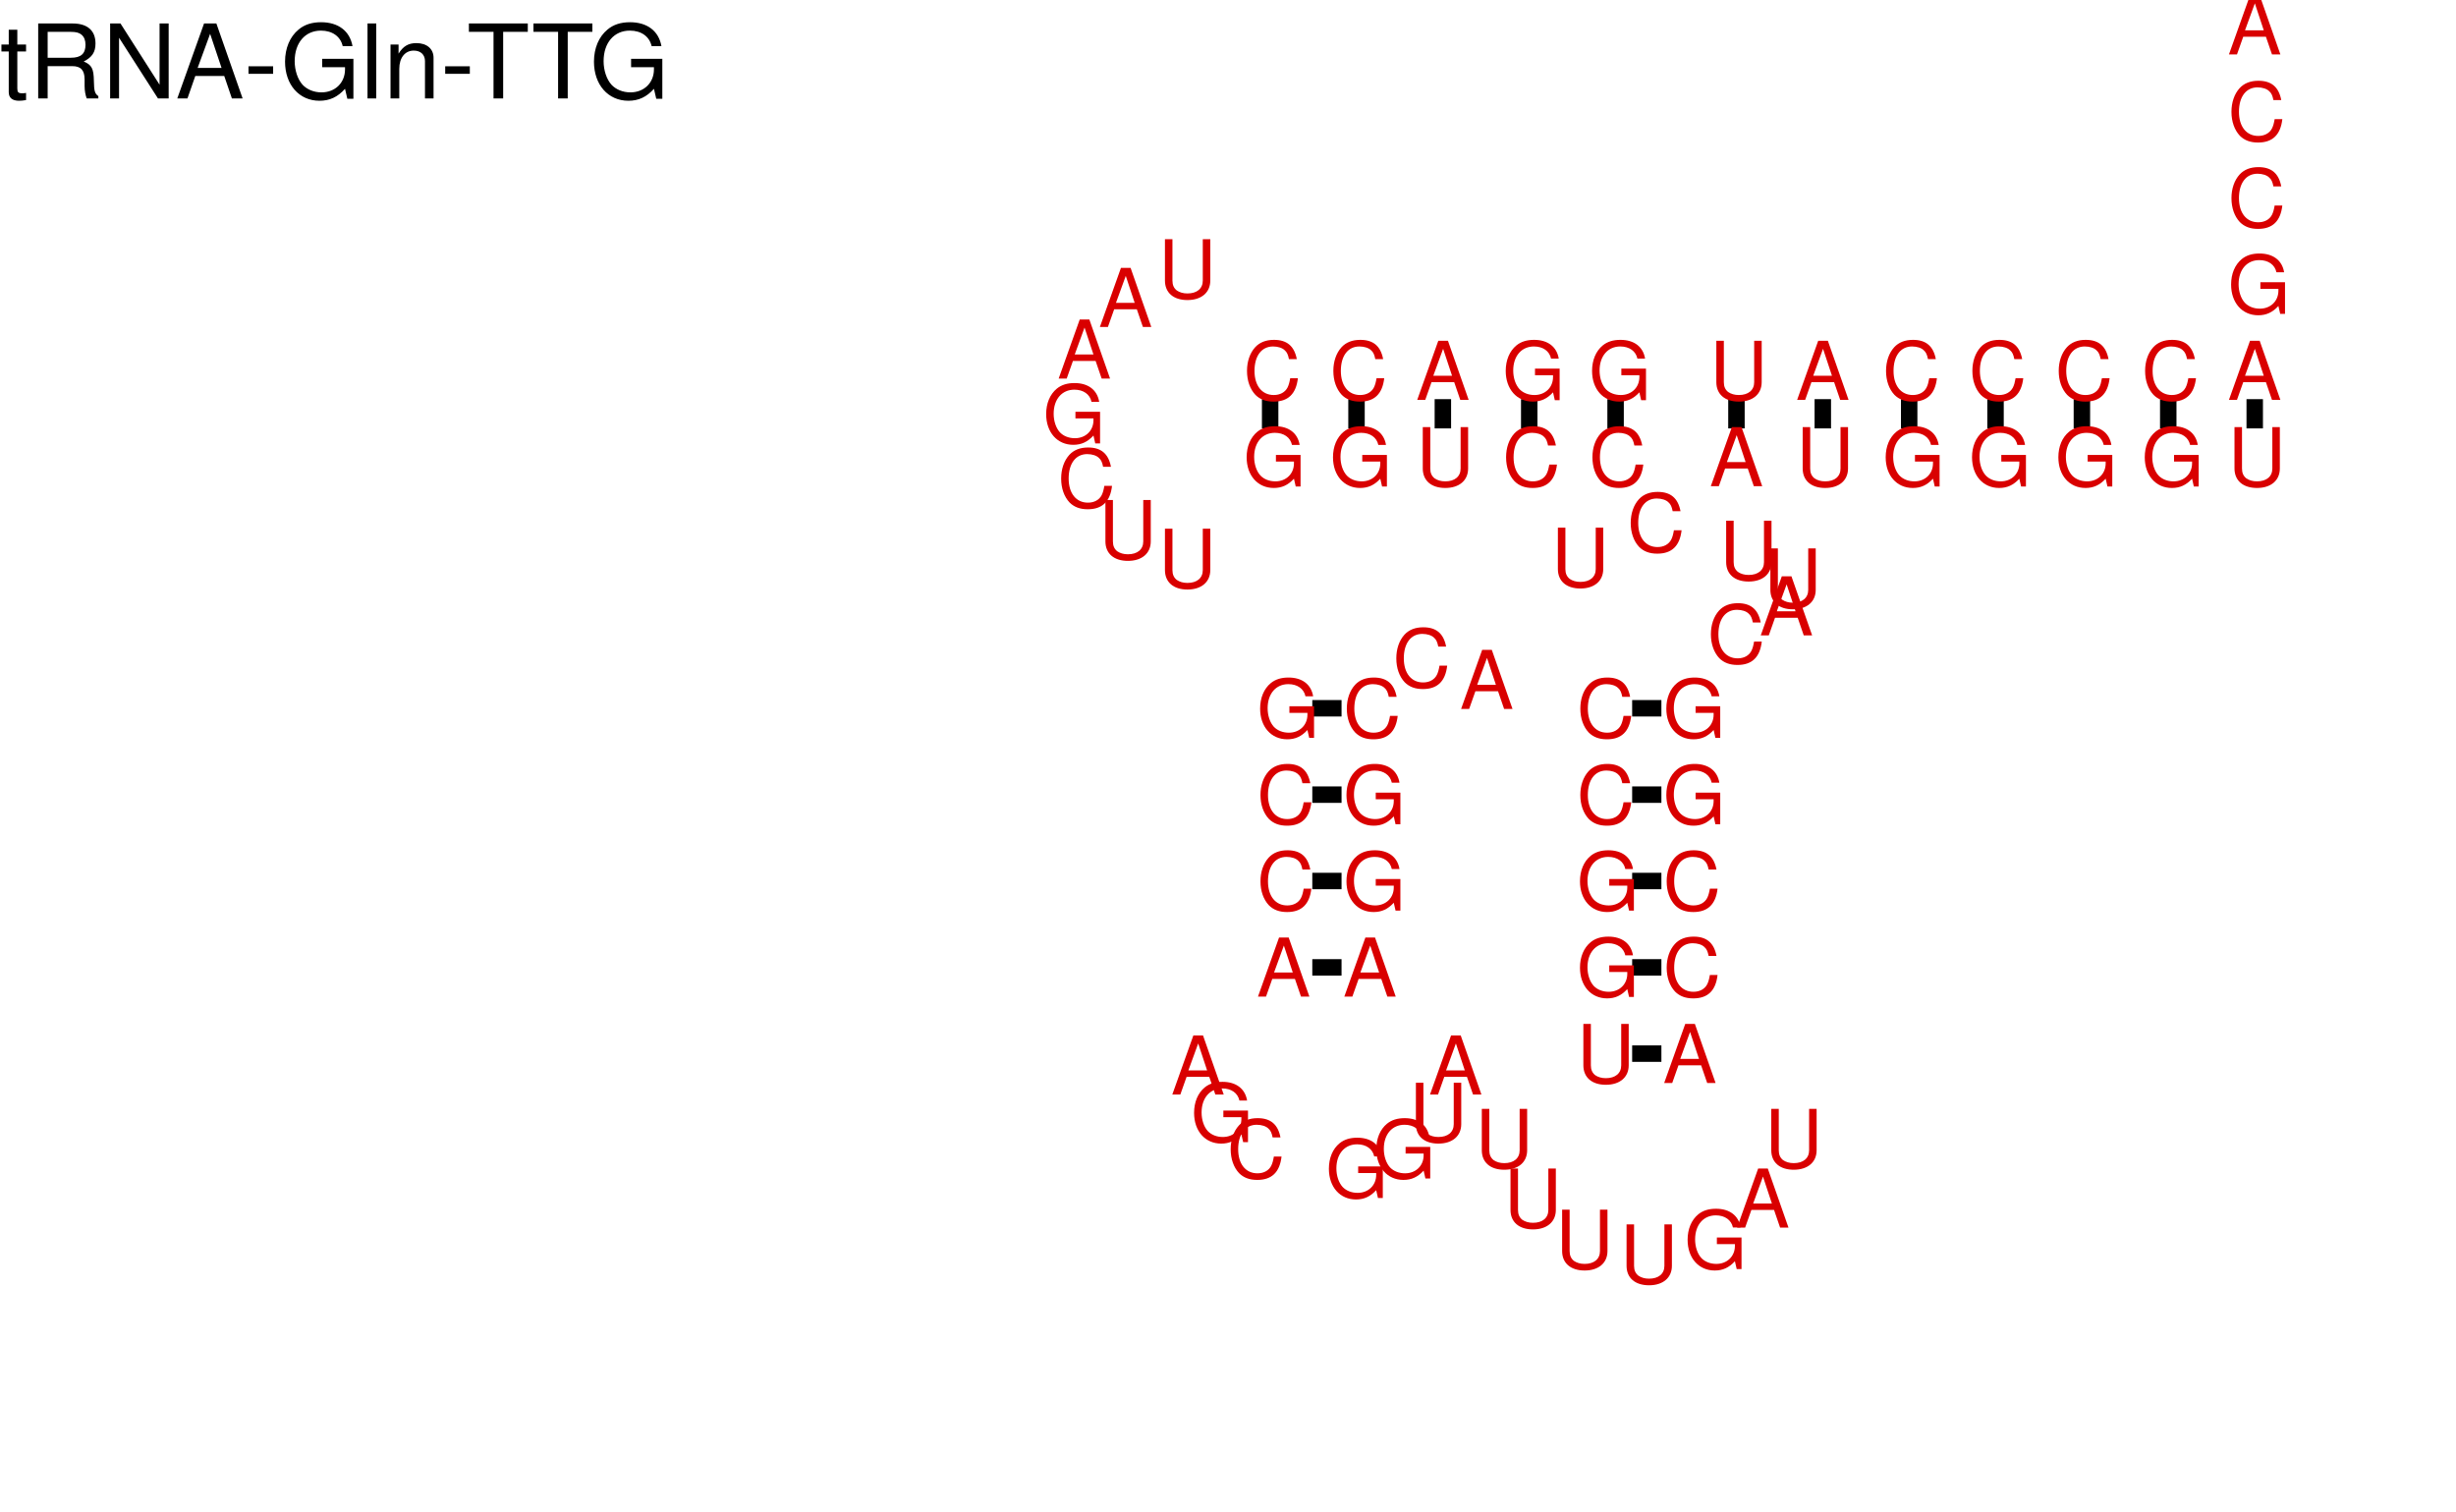
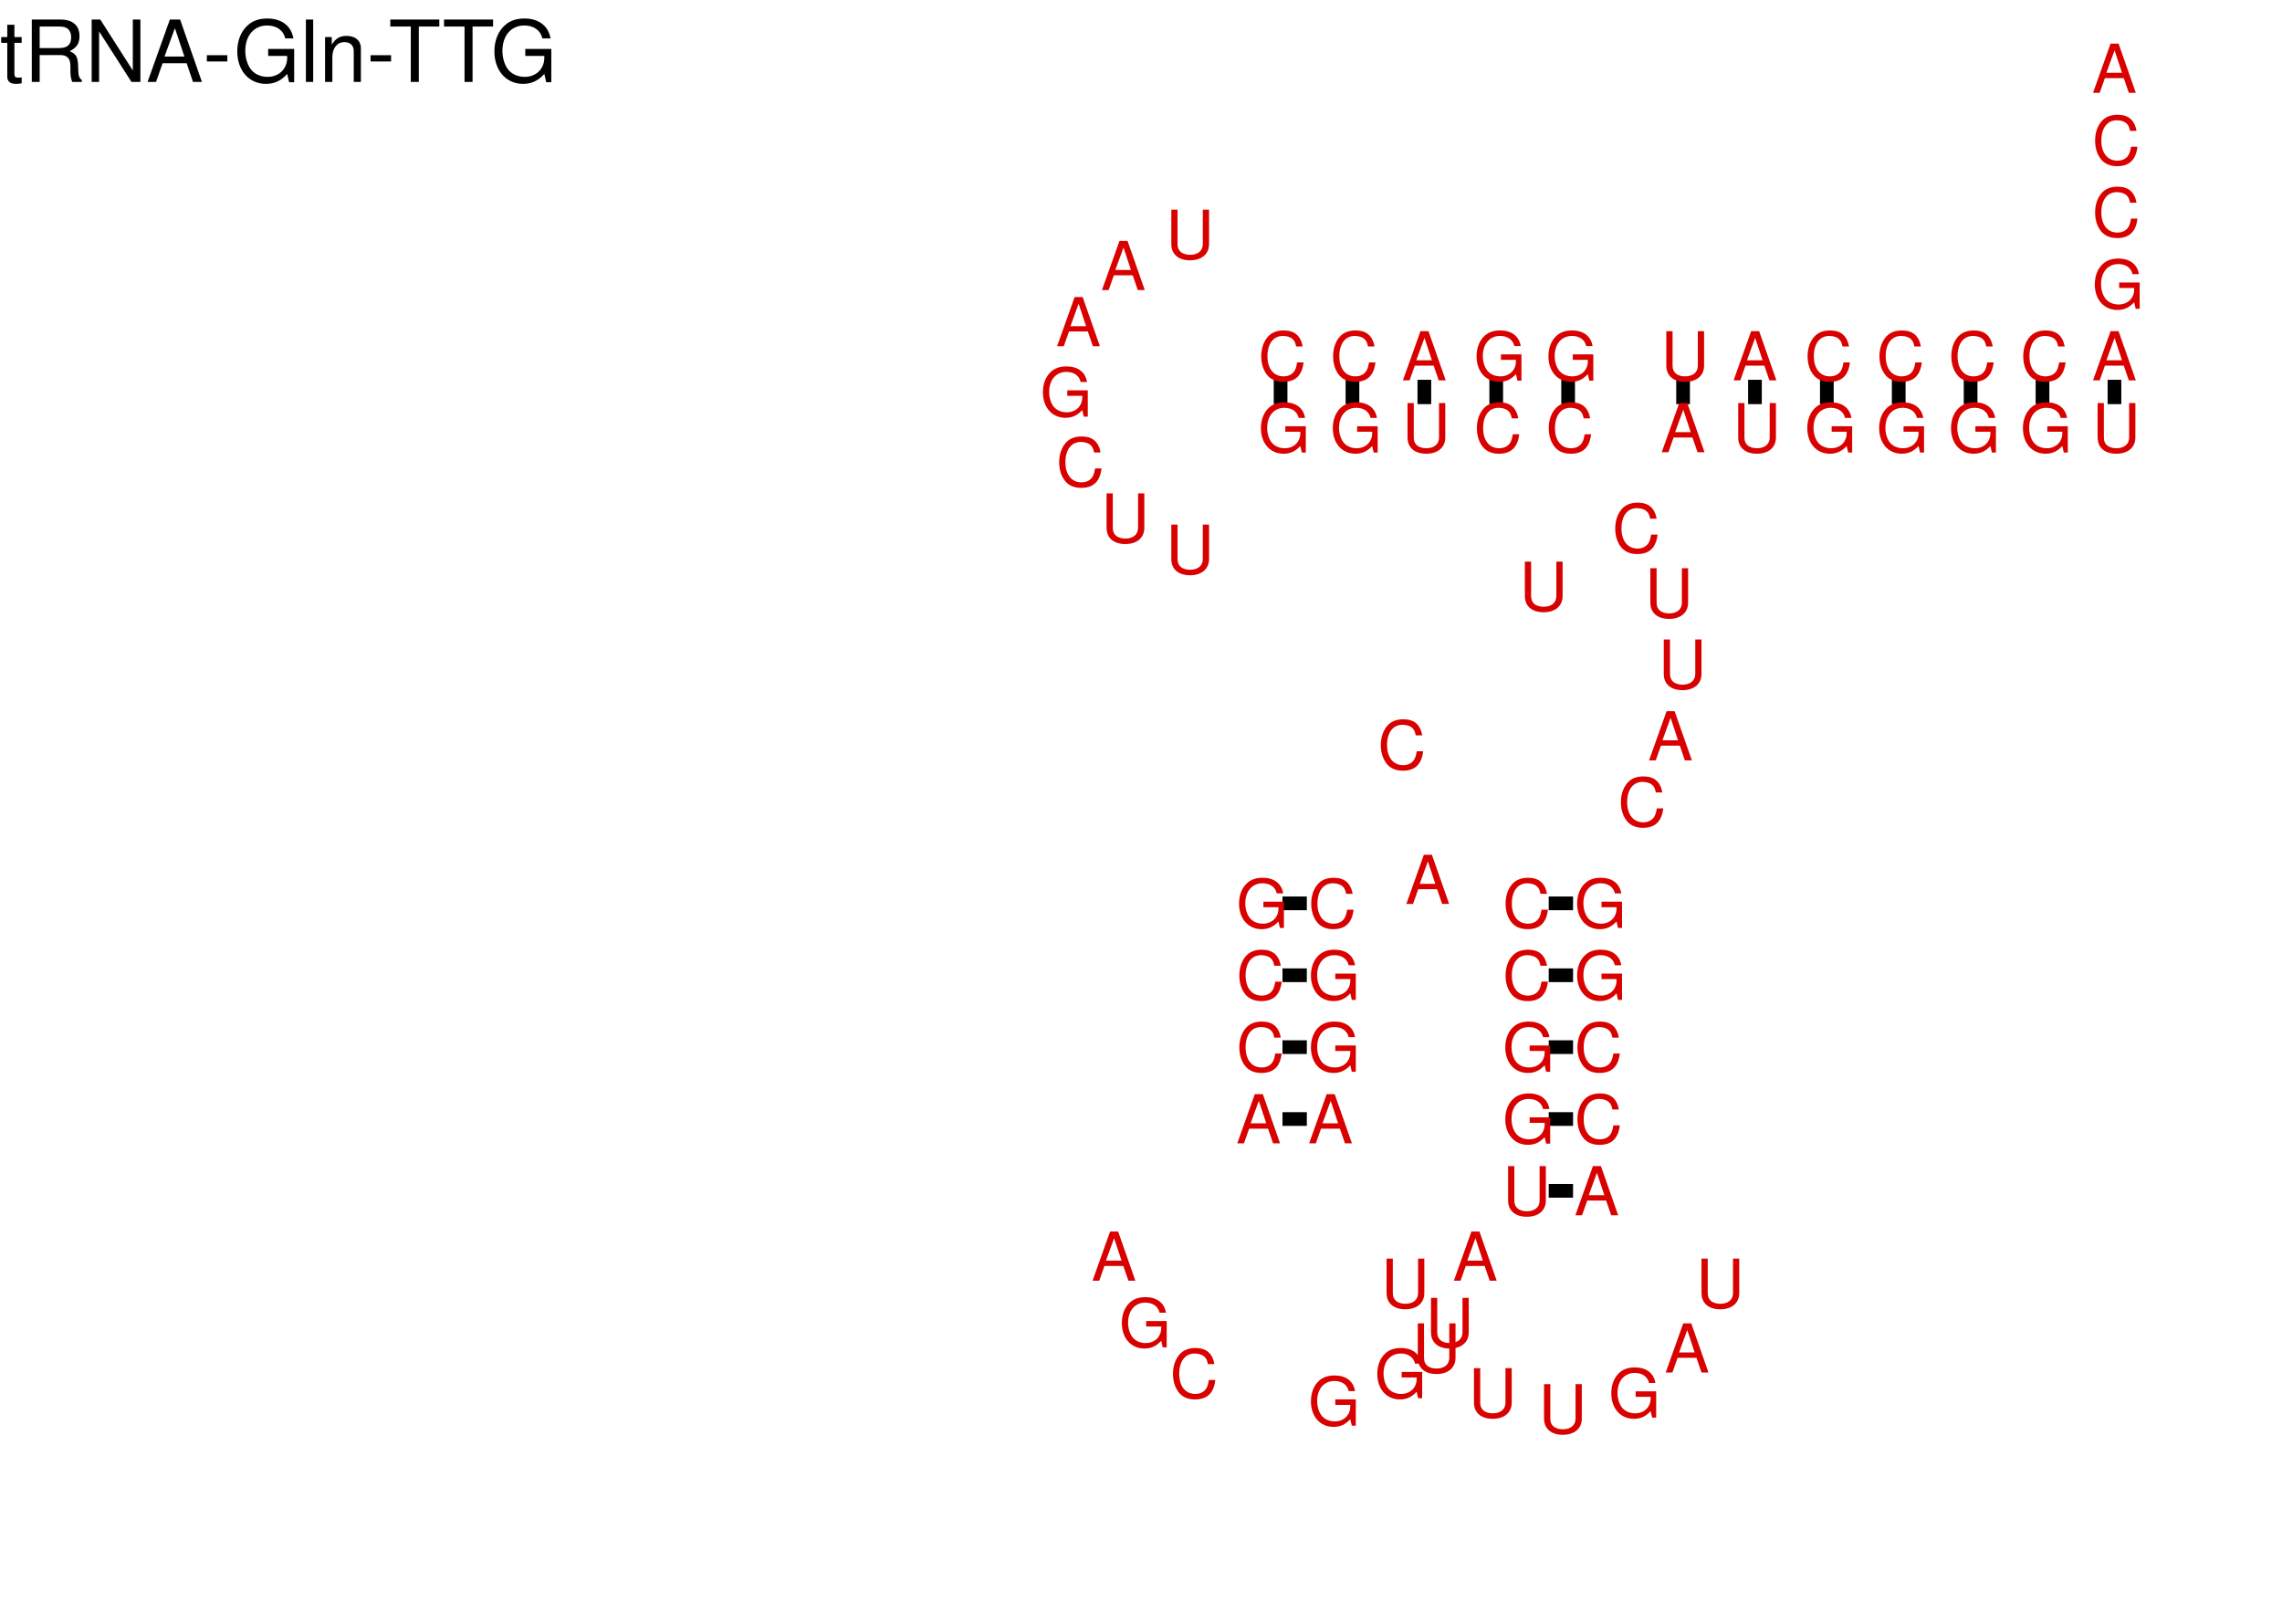
- <svg xmlns="http://www.w3.org/2000/svg" version="1.0" width="215.0" height="132.35" xml:space="preserve">
+ <svg xmlns="http://www.w3.org/2000/svg" version="1.0" width="240.0" height="170.73" xml:space="preserve">
  <text x="0" y="8.616">
    <tspan x="0" y="8.616" fill="#000000" font-variant="normal" font-weight="normal" font-style="normal" font-family="Helvetica, Arial, sans-serif" font-size="9">tRNA-Gln-TTG</tspan>
  </text>
-   <path fill="none" stroke="#000000" stroke-width="1.44" stroke-linecap="butt" stroke-linejoin="miter" d="M 197.38 37.5 L 197.38 34.94" />
-   <path fill="none" stroke="#000000" stroke-width="1.44" stroke-linecap="butt" stroke-linejoin="miter" d="M 189.81 37.5 L 189.81 34.94" />
-   <path fill="none" stroke="#000000" stroke-width="1.44" stroke-linecap="butt" stroke-linejoin="miter" d="M 182.25 37.5 L 182.25 34.94" />
-   <path fill="none" stroke="#000000" stroke-width="1.44" stroke-linecap="butt" stroke-linejoin="miter" d="M 174.69 37.5 L 174.69 34.94" />
-   <path fill="none" stroke="#000000" stroke-width="1.44" stroke-linecap="butt" stroke-linejoin="miter" d="M 167.13 37.5 L 167.13 34.94" />
-   <path fill="none" stroke="#000000" stroke-width="1.44" stroke-linecap="butt" stroke-linejoin="miter" d="M 159.57 37.5 L 159.57 34.94" />
-   <path fill="none" stroke="#000000" stroke-width="1.44" stroke-linecap="butt" stroke-linejoin="miter" d="M 152.01 37.5 L 152.01 34.94" />
-   <path fill="none" stroke="#000000" stroke-width="1.44" stroke-linecap="butt" stroke-linejoin="miter" d="M 114.88 62.0 L 117.44 62.0" />
-   <path fill="none" stroke="#000000" stroke-width="1.44" stroke-linecap="butt" stroke-linejoin="miter" d="M 114.88 69.56 L 117.44 69.56" />
-   <path fill="none" stroke="#000000" stroke-width="1.44" stroke-linecap="butt" stroke-linejoin="miter" d="M 114.88 77.12 L 117.44 77.12" />
-   <path fill="none" stroke="#000000" stroke-width="1.44" stroke-linecap="butt" stroke-linejoin="miter" d="M 114.88 84.68 L 117.44 84.68" />
-   <path fill="none" stroke="#000000" stroke-width="1.44" stroke-linecap="butt" stroke-linejoin="miter" d="M 142.88 62.0 L 145.44 62.0" />
-   <path fill="none" stroke="#000000" stroke-width="1.44" stroke-linecap="butt" stroke-linejoin="miter" d="M 142.88 69.56 L 145.44 69.56" />
-   <path fill="none" stroke="#000000" stroke-width="1.44" stroke-linecap="butt" stroke-linejoin="miter" d="M 142.88 77.12 L 145.44 77.12" />
-   <path fill="none" stroke="#000000" stroke-width="1.44" stroke-linecap="butt" stroke-linejoin="miter" d="M 142.88 84.68 L 145.44 84.68" />
-   <path fill="none" stroke="#000000" stroke-width="1.44" stroke-linecap="butt" stroke-linejoin="miter" d="M 142.88 92.23 L 145.44 92.23" />
-   <path fill="none" stroke="#000000" stroke-width="1.44" stroke-linecap="butt" stroke-linejoin="miter" d="M 141.43 37.5 L 141.43 34.94" />
-   <path fill="none" stroke="#000000" stroke-width="1.44" stroke-linecap="butt" stroke-linejoin="miter" d="M 133.87 37.5 L 133.87 34.94" />
-   <path fill="none" stroke="#000000" stroke-width="1.44" stroke-linecap="butt" stroke-linejoin="miter" d="M 126.31 37.5 L 126.31 34.94" />
-   <path fill="none" stroke="#000000" stroke-width="1.44" stroke-linecap="butt" stroke-linejoin="miter" d="M 118.75 37.5 L 118.75 34.94" />
-   <path fill="none" stroke="#000000" stroke-width="1.44" stroke-linecap="butt" stroke-linejoin="miter" d="M 111.19 37.5 L 111.19 34.94" />
-   <text x="195.0" y="42.56">
-     <tspan x="195.0" y="42.56" fill="#d90000" font-variant="normal" font-weight="normal" font-style="normal" font-family="Helvetica, Arial, sans-serif" font-size="7.1">U</tspan>
-   </text>
-   <text x="187.44" y="42.56">
-     <tspan x="187.44" y="42.56" fill="#d90000" font-variant="normal" font-weight="normal" font-style="normal" font-family="Helvetica, Arial, sans-serif" font-size="7.1">G</tspan>
-   </text>
-   <text x="179.88" y="42.56">
-     <tspan x="179.88" y="42.56" fill="#d90000" font-variant="normal" font-weight="normal" font-style="normal" font-family="Helvetica, Arial, sans-serif" font-size="7.1">G</tspan>
-   </text>
-   <text x="172.32" y="42.56">
-     <tspan x="172.32" y="42.56" fill="#d90000" font-variant="normal" font-weight="normal" font-style="normal" font-family="Helvetica, Arial, sans-serif" font-size="7.1">G</tspan>
-   </text>
-   <text x="164.76" y="42.56">
-     <tspan x="164.76" y="42.56" fill="#d90000" font-variant="normal" font-weight="normal" font-style="normal" font-family="Helvetica, Arial, sans-serif" font-size="7.1">G</tspan>
-   </text>
-   <text x="157.2" y="42.56">
-     <tspan x="157.2" y="42.56" fill="#d90000" font-variant="normal" font-weight="normal" font-style="normal" font-family="Helvetica, Arial, sans-serif" font-size="7.1">U</tspan>
-   </text>
-   <text x="149.64" y="42.56">
-     <tspan x="149.64" y="42.56" fill="#d90000" font-variant="normal" font-weight="normal" font-style="normal" font-family="Helvetica, Arial, sans-serif" font-size="7.1">A</tspan>
-   </text>
-   <text x="135.77" y="51.36">
-     <tspan x="135.77" y="51.36" fill="#d90000" font-variant="normal" font-weight="normal" font-style="normal" font-family="Helvetica, Arial, sans-serif" font-size="7.1">U</tspan>
-   </text>
-   <text x="121.89" y="60.16">
-     <tspan x="121.89" y="60.16" fill="#d90000" font-variant="normal" font-weight="normal" font-style="normal" font-family="Helvetica, Arial, sans-serif" font-size="7.1">C</tspan>
-   </text>
-   <text x="110.0" y="64.56">
-     <tspan x="110.0" y="64.56" fill="#d90000" font-variant="normal" font-weight="normal" font-style="normal" font-family="Helvetica, Arial, sans-serif" font-size="7.1">G</tspan>
-   </text>
-   <text x="110.0" y="72.12">
-     <tspan x="110.0" y="72.12" fill="#d90000" font-variant="normal" font-weight="normal" font-style="normal" font-family="Helvetica, Arial, sans-serif" font-size="7.1">C</tspan>
-   </text>
-   <text x="110.0" y="79.68">
-     <tspan x="110.0" y="79.68" fill="#d90000" font-variant="normal" font-weight="normal" font-style="normal" font-family="Helvetica, Arial, sans-serif" font-size="7.1">C</tspan>
-   </text>
-   <text x="110.0" y="87.24">
-     <tspan x="110.0" y="87.24" fill="#d90000" font-variant="normal" font-weight="normal" font-style="normal" font-family="Helvetica, Arial, sans-serif" font-size="7.1">A</tspan>
-   </text>
-   <text x="102.5" y="95.81">
-     <tspan x="102.5" y="95.81" fill="#d90000" font-variant="normal" font-weight="normal" font-style="normal" font-family="Helvetica, Arial, sans-serif" font-size="7.1">A</tspan>
-   </text>
-   <text x="104.22" y="99.95">
-     <tspan x="104.22" y="99.95" fill="#d90000" font-variant="normal" font-weight="normal" font-style="normal" font-family="Helvetica, Arial, sans-serif" font-size="7.1">G</tspan>
-   </text>
-   <text x="107.39" y="103.13">
-     <tspan x="107.39" y="103.13" fill="#d90000" font-variant="normal" font-weight="normal" font-style="normal" font-family="Helvetica, Arial, sans-serif" font-size="7.1">C</tspan>
-   </text>
-   <text x="116.02" y="104.84">
-     <tspan x="116.02" y="104.84" fill="#d90000" font-variant="normal" font-weight="normal" font-style="normal" font-family="Helvetica, Arial, sans-serif" font-size="7.1">G</tspan>
-   </text>
-   <text x="120.17" y="103.13">
-     <tspan x="120.17" y="103.13" fill="#d90000" font-variant="normal" font-weight="normal" font-style="normal" font-family="Helvetica, Arial, sans-serif" font-size="7.1">G</tspan>
-   </text>
-   <text x="123.34" y="99.95">
-     <tspan x="123.34" y="99.95" fill="#d90000" font-variant="normal" font-weight="normal" font-style="normal" font-family="Helvetica, Arial, sans-serif" font-size="7.1">U</tspan>
-   </text>
-   <text x="125.06" y="95.81">
-     <tspan x="125.06" y="95.81" fill="#d90000" font-variant="normal" font-weight="normal" font-style="normal" font-family="Helvetica, Arial, sans-serif" font-size="7.1">A</tspan>
-   </text>
-   <text x="117.56" y="87.24">
-     <tspan x="117.56" y="87.24" fill="#d90000" font-variant="normal" font-weight="normal" font-style="normal" font-family="Helvetica, Arial, sans-serif" font-size="7.1">A</tspan>
-   </text>
-   <text x="117.56" y="79.68">
-     <tspan x="117.56" y="79.68" fill="#d90000" font-variant="normal" font-weight="normal" font-style="normal" font-family="Helvetica, Arial, sans-serif" font-size="7.1">G</tspan>
-   </text>
-   <text x="117.56" y="72.12">
-     <tspan x="117.56" y="72.12" fill="#d90000" font-variant="normal" font-weight="normal" font-style="normal" font-family="Helvetica, Arial, sans-serif" font-size="7.1">G</tspan>
-   </text>
-   <text x="117.56" y="64.56">
-     <tspan x="117.56" y="64.56" fill="#d90000" font-variant="normal" font-weight="normal" font-style="normal" font-family="Helvetica, Arial, sans-serif" font-size="7.1">C</tspan>
-   </text>
-   <text x="127.78" y="62.06">
-     <tspan x="127.78" y="62.06" fill="#d90000" font-variant="normal" font-weight="normal" font-style="normal" font-family="Helvetica, Arial, sans-serif" font-size="7.1">A</tspan>
-   </text>
-   <text x="138.0" y="64.56">
-     <tspan x="138.0" y="64.56" fill="#d90000" font-variant="normal" font-weight="normal" font-style="normal" font-family="Helvetica, Arial, sans-serif" font-size="7.1">C</tspan>
-   </text>
-   <text x="138.0" y="72.12">
-     <tspan x="138.0" y="72.12" fill="#d90000" font-variant="normal" font-weight="normal" font-style="normal" font-family="Helvetica, Arial, sans-serif" font-size="7.1">C</tspan>
-   </text>
-   <text x="138.0" y="79.68">
-     <tspan x="138.0" y="79.68" fill="#d90000" font-variant="normal" font-weight="normal" font-style="normal" font-family="Helvetica, Arial, sans-serif" font-size="7.1">G</tspan>
-   </text>
-   <text x="138.0" y="87.24">
-     <tspan x="138.0" y="87.24" fill="#d90000" font-variant="normal" font-weight="normal" font-style="normal" font-family="Helvetica, Arial, sans-serif" font-size="7.1">G</tspan>
-   </text>
-   <text x="138.0" y="94.8">
-     <tspan x="138.0" y="94.8" fill="#d90000" font-variant="normal" font-weight="normal" font-style="normal" font-family="Helvetica, Arial, sans-serif" font-size="7.1">U</tspan>
-   </text>
-   <text x="129.11" y="102.24">
-     <tspan x="129.11" y="102.24" fill="#d90000" font-variant="normal" font-weight="normal" font-style="normal" font-family="Helvetica, Arial, sans-serif" font-size="7.1">U</tspan>
-   </text>
-   <text x="131.62" y="107.46">
-     <tspan x="131.62" y="107.46" fill="#d90000" font-variant="normal" font-weight="normal" font-style="normal" font-family="Helvetica, Arial, sans-serif" font-size="7.1">U</tspan>
-   </text>
-   <text x="136.14" y="111.06">
-     <tspan x="136.14" y="111.06" fill="#d90000" font-variant="normal" font-weight="normal" font-style="normal" font-family="Helvetica, Arial, sans-serif" font-size="7.1">U</tspan>
-   </text>
-   <text x="141.78" y="112.35">
-     <tspan x="141.78" y="112.35" fill="#d90000" font-variant="normal" font-weight="normal" font-style="normal" font-family="Helvetica, Arial, sans-serif" font-size="7.1">U</tspan>
-   </text>
-   <text x="147.42" y="111.06">
-     <tspan x="147.42" y="111.06" fill="#d90000" font-variant="normal" font-weight="normal" font-style="normal" font-family="Helvetica, Arial, sans-serif" font-size="7.1">G</tspan>
-   </text>
-   <text x="151.94" y="107.46">
-     <tspan x="151.94" y="107.46" fill="#d90000" font-variant="normal" font-weight="normal" font-style="normal" font-family="Helvetica, Arial, sans-serif" font-size="7.1">A</tspan>
-   </text>
-   <text x="154.45" y="102.24">
-     <tspan x="154.45" y="102.24" fill="#d90000" font-variant="normal" font-weight="normal" font-style="normal" font-family="Helvetica, Arial, sans-serif" font-size="7.1">U</tspan>
-   </text>
-   <text x="145.56" y="94.8">
-     <tspan x="145.56" y="94.8" fill="#d90000" font-variant="normal" font-weight="normal" font-style="normal" font-family="Helvetica, Arial, sans-serif" font-size="7.1">A</tspan>
-   </text>
-   <text x="145.56" y="87.24">
-     <tspan x="145.56" y="87.24" fill="#d90000" font-variant="normal" font-weight="normal" font-style="normal" font-family="Helvetica, Arial, sans-serif" font-size="7.1">C</tspan>
-   </text>
-   <text x="145.56" y="79.68">
-     <tspan x="145.56" y="79.68" fill="#d90000" font-variant="normal" font-weight="normal" font-style="normal" font-family="Helvetica, Arial, sans-serif" font-size="7.1">C</tspan>
-   </text>
-   <text x="145.56" y="72.12">
-     <tspan x="145.56" y="72.12" fill="#d90000" font-variant="normal" font-weight="normal" font-style="normal" font-family="Helvetica, Arial, sans-serif" font-size="7.1">G</tspan>
-   </text>
-   <text x="145.56" y="64.56">
-     <tspan x="145.56" y="64.56" fill="#d90000" font-variant="normal" font-weight="normal" font-style="normal" font-family="Helvetica, Arial, sans-serif" font-size="7.1">G</tspan>
-   </text>
-   <text x="149.43" y="58.05">
-     <tspan x="149.43" y="58.05" fill="#d90000" font-variant="normal" font-weight="normal" font-style="normal" font-family="Helvetica, Arial, sans-serif" font-size="7.1">C</tspan>
-   </text>
-   <text x="154.01" y="55.62">
-     <tspan x="154.01" y="55.62" fill="#d90000" font-variant="normal" font-weight="normal" font-style="normal" font-family="Helvetica, Arial, sans-serif" font-size="7.1">A</tspan>
-   </text>
-   <text x="154.37" y="53.18">
-     <tspan x="154.37" y="53.18" fill="#d90000" font-variant="normal" font-weight="normal" font-style="normal" font-family="Helvetica, Arial, sans-serif" font-size="7.1">U</tspan>
-   </text>
-   <text x="150.5" y="50.75">
-     <tspan x="150.5" y="50.75" fill="#d90000" font-variant="normal" font-weight="normal" font-style="normal" font-family="Helvetica, Arial, sans-serif" font-size="7.1">U</tspan>
-   </text>
-   <text x="142.41" y="48.31">
-     <tspan x="142.41" y="48.31" fill="#d90000" font-variant="normal" font-weight="normal" font-style="normal" font-family="Helvetica, Arial, sans-serif" font-size="7.1">C</tspan>
-   </text>
-   <text x="139.06" y="42.56">
-     <tspan x="139.06" y="42.56" fill="#d90000" font-variant="normal" font-weight="normal" font-style="normal" font-family="Helvetica, Arial, sans-serif" font-size="7.1">C</tspan>
-   </text>
-   <text x="131.5" y="42.56">
-     <tspan x="131.5" y="42.56" fill="#d90000" font-variant="normal" font-weight="normal" font-style="normal" font-family="Helvetica, Arial, sans-serif" font-size="7.1">C</tspan>
-   </text>
-   <text x="123.94" y="42.56">
-     <tspan x="123.94" y="42.56" fill="#d90000" font-variant="normal" font-weight="normal" font-style="normal" font-family="Helvetica, Arial, sans-serif" font-size="7.1">U</tspan>
-   </text>
-   <text x="116.38" y="42.56">
-     <tspan x="116.38" y="42.56" fill="#d90000" font-variant="normal" font-weight="normal" font-style="normal" font-family="Helvetica, Arial, sans-serif" font-size="7.1">G</tspan>
-   </text>
-   <text x="108.82" y="42.56">
-     <tspan x="108.82" y="42.56" fill="#d90000" font-variant="normal" font-weight="normal" font-style="normal" font-family="Helvetica, Arial, sans-serif" font-size="7.1">G</tspan>
-   </text>
-   <text x="101.37" y="51.45">
-     <tspan x="101.37" y="51.45" fill="#d90000" font-variant="normal" font-weight="normal" font-style="normal" font-family="Helvetica, Arial, sans-serif" font-size="7.1">U</tspan>
-   </text>
-   <text x="96.16" y="48.94">
-     <tspan x="96.16" y="48.94" fill="#d90000" font-variant="normal" font-weight="normal" font-style="normal" font-family="Helvetica, Arial, sans-serif" font-size="7.1">U</tspan>
-   </text>
-   <text x="92.55" y="44.42">
-     <tspan x="92.55" y="44.42" fill="#d90000" font-variant="normal" font-weight="normal" font-style="normal" font-family="Helvetica, Arial, sans-serif" font-size="7.1">C</tspan>
-   </text>
-   <text x="91.27" y="38.78">
-     <tspan x="91.27" y="38.78" fill="#d90000" font-variant="normal" font-weight="normal" font-style="normal" font-family="Helvetica, Arial, sans-serif" font-size="7.1">G</tspan>
-   </text>
-   <text x="92.55" y="33.14">
-     <tspan x="92.55" y="33.14" fill="#d90000" font-variant="normal" font-weight="normal" font-style="normal" font-family="Helvetica, Arial, sans-serif" font-size="7.1">A</tspan>
-   </text>
-   <text x="96.16" y="28.62">
-     <tspan x="96.16" y="28.62" fill="#d90000" font-variant="normal" font-weight="normal" font-style="normal" font-family="Helvetica, Arial, sans-serif" font-size="7.1">A</tspan>
-   </text>
-   <text x="101.37" y="26.11">
-     <tspan x="101.37" y="26.11" fill="#d90000" font-variant="normal" font-weight="normal" font-style="normal" font-family="Helvetica, Arial, sans-serif" font-size="7.1">U</tspan>
-   </text>
-   <text x="108.82" y="35.0">
-     <tspan x="108.82" y="35.0" fill="#d90000" font-variant="normal" font-weight="normal" font-style="normal" font-family="Helvetica, Arial, sans-serif" font-size="7.1">C</tspan>
-   </text>
-   <text x="116.38" y="35.0">
-     <tspan x="116.38" y="35.0" fill="#d90000" font-variant="normal" font-weight="normal" font-style="normal" font-family="Helvetica, Arial, sans-serif" font-size="7.1">C</tspan>
-   </text>
-   <text x="123.94" y="35.0">
-     <tspan x="123.94" y="35.0" fill="#d90000" font-variant="normal" font-weight="normal" font-style="normal" font-family="Helvetica, Arial, sans-serif" font-size="7.1">A</tspan>
-   </text>
-   <text x="131.5" y="35.0">
-     <tspan x="131.5" y="35.0" fill="#d90000" font-variant="normal" font-weight="normal" font-style="normal" font-family="Helvetica, Arial, sans-serif" font-size="7.1">G</tspan>
-   </text>
-   <text x="139.06" y="35.0">
-     <tspan x="139.06" y="35.0" fill="#d90000" font-variant="normal" font-weight="normal" font-style="normal" font-family="Helvetica, Arial, sans-serif" font-size="7.1">G</tspan>
-   </text>
-   <text x="149.64" y="35.0">
-     <tspan x="149.64" y="35.0" fill="#d90000" font-variant="normal" font-weight="normal" font-style="normal" font-family="Helvetica, Arial, sans-serif" font-size="7.1">U</tspan>
-   </text>
-   <text x="157.2" y="35.0">
-     <tspan x="157.2" y="35.0" fill="#d90000" font-variant="normal" font-weight="normal" font-style="normal" font-family="Helvetica, Arial, sans-serif" font-size="7.1">A</tspan>
-   </text>
-   <text x="164.76" y="35.0">
-     <tspan x="164.76" y="35.0" fill="#d90000" font-variant="normal" font-weight="normal" font-style="normal" font-family="Helvetica, Arial, sans-serif" font-size="7.1">C</tspan>
-   </text>
-   <text x="172.32" y="35.0">
-     <tspan x="172.32" y="35.0" fill="#d90000" font-variant="normal" font-weight="normal" font-style="normal" font-family="Helvetica, Arial, sans-serif" font-size="7.1">C</tspan>
-   </text>
-   <text x="179.88" y="35.0">
-     <tspan x="179.88" y="35.0" fill="#d90000" font-variant="normal" font-weight="normal" font-style="normal" font-family="Helvetica, Arial, sans-serif" font-size="7.1">C</tspan>
-   </text>
-   <text x="187.44" y="35.0">
-     <tspan x="187.44" y="35.0" fill="#d90000" font-variant="normal" font-weight="normal" font-style="normal" font-family="Helvetica, Arial, sans-serif" font-size="7.1">C</tspan>
-   </text>
-   <text x="195.0" y="35.0">
-     <tspan x="195.0" y="35.0" fill="#d90000" font-variant="normal" font-weight="normal" font-style="normal" font-family="Helvetica, Arial, sans-serif" font-size="7.1">A</tspan>
-   </text>
-   <text x="195.0" y="27.44">
-     <tspan x="195.0" y="27.44" fill="#d90000" font-variant="normal" font-weight="normal" font-style="normal" font-family="Helvetica, Arial, sans-serif" font-size="7.1">G</tspan>
-   </text>
-   <text x="195.0" y="19.88">
-     <tspan x="195.0" y="19.88" fill="#d90000" font-variant="normal" font-weight="normal" font-style="normal" font-family="Helvetica, Arial, sans-serif" font-size="7.1">C</tspan>
-   </text>
-   <text x="195.0" y="12.32">
-     <tspan x="195.0" y="12.32" fill="#d90000" font-variant="normal" font-weight="normal" font-style="normal" font-family="Helvetica, Arial, sans-serif" font-size="7.1">C</tspan>
-   </text>
-   <text x="195.0" y="4.76">
-     <tspan x="195.0" y="4.76" fill="#d90000" font-variant="normal" font-weight="normal" font-style="normal" font-family="Helvetica, Arial, sans-serif" font-size="7.1">A</tspan>
+   <path fill="none" stroke="#000000" stroke-width="1.44" stroke-linecap="butt" stroke-linejoin="miter" d="M 222.38 42.5 L 222.38 39.94" />
+   <path fill="none" stroke="#000000" stroke-width="1.44" stroke-linecap="butt" stroke-linejoin="miter" d="M 214.81 42.5 L 214.81 39.94" />
+   <path fill="none" stroke="#000000" stroke-width="1.44" stroke-linecap="butt" stroke-linejoin="miter" d="M 207.25 42.5 L 207.25 39.94" />
+   <path fill="none" stroke="#000000" stroke-width="1.44" stroke-linecap="butt" stroke-linejoin="miter" d="M 199.69 42.5 L 199.69 39.94" />
+   <path fill="none" stroke="#000000" stroke-width="1.44" stroke-linecap="butt" stroke-linejoin="miter" d="M 192.13 42.5 L 192.13 39.94" />
+   <path fill="none" stroke="#000000" stroke-width="1.44" stroke-linecap="butt" stroke-linejoin="miter" d="M 184.57 42.5 L 184.57 39.94" />
+   <path fill="none" stroke="#000000" stroke-width="1.44" stroke-linecap="butt" stroke-linejoin="miter" d="M 177.01 42.5 L 177.01 39.94" />
+   <path fill="none" stroke="#000000" stroke-width="1.44" stroke-linecap="butt" stroke-linejoin="miter" d="M 134.88 95.0 L 137.44 95.0" />
+   <path fill="none" stroke="#000000" stroke-width="1.44" stroke-linecap="butt" stroke-linejoin="miter" d="M 134.88 102.56 L 137.44 102.56" />
+   <path fill="none" stroke="#000000" stroke-width="1.44" stroke-linecap="butt" stroke-linejoin="miter" d="M 134.88 110.12 L 137.44 110.12" />
+   <path fill="none" stroke="#000000" stroke-width="1.44" stroke-linecap="butt" stroke-linejoin="miter" d="M 134.88 117.68 L 137.44 117.68" />
+   <path fill="none" stroke="#000000" stroke-width="1.44" stroke-linecap="butt" stroke-linejoin="miter" d="M 162.88 95.0 L 165.44 95.0" />
+   <path fill="none" stroke="#000000" stroke-width="1.44" stroke-linecap="butt" stroke-linejoin="miter" d="M 162.88 102.56 L 165.44 102.56" />
+   <path fill="none" stroke="#000000" stroke-width="1.44" stroke-linecap="butt" stroke-linejoin="miter" d="M 162.88 110.12 L 165.44 110.12" />
+   <path fill="none" stroke="#000000" stroke-width="1.44" stroke-linecap="butt" stroke-linejoin="miter" d="M 162.88 117.68 L 165.44 117.68" />
+   <path fill="none" stroke="#000000" stroke-width="1.44" stroke-linecap="butt" stroke-linejoin="miter" d="M 162.88 125.23 L 165.44 125.23" />
+   <path fill="none" stroke="#000000" stroke-width="1.44" stroke-linecap="butt" stroke-linejoin="miter" d="M 164.92 42.5 L 164.92 39.94" />
+   <path fill="none" stroke="#000000" stroke-width="1.44" stroke-linecap="butt" stroke-linejoin="miter" d="M 157.36 42.5 L 157.36 39.94" />
+   <path fill="none" stroke="#000000" stroke-width="1.44" stroke-linecap="butt" stroke-linejoin="miter" d="M 149.8 42.5 L 149.8 39.94" />
+   <path fill="none" stroke="#000000" stroke-width="1.44" stroke-linecap="butt" stroke-linejoin="miter" d="M 142.24 42.5 L 142.24 39.94" />
+   <path fill="none" stroke="#000000" stroke-width="1.44" stroke-linecap="butt" stroke-linejoin="miter" d="M 134.68 42.5 L 134.68 39.94" />
+   <text x="220.0" y="47.56">
+     <tspan x="220.0" y="47.56" fill="#d90000" font-variant="normal" font-weight="normal" font-style="normal" font-family="Helvetica, Arial, sans-serif" font-size="7.1">U</tspan>
+   </text>
+   <text x="212.44" y="47.56">
+     <tspan x="212.44" y="47.56" fill="#d90000" font-variant="normal" font-weight="normal" font-style="normal" font-family="Helvetica, Arial, sans-serif" font-size="7.1">G</tspan>
+   </text>
+   <text x="204.88" y="47.56">
+     <tspan x="204.88" y="47.56" fill="#d90000" font-variant="normal" font-weight="normal" font-style="normal" font-family="Helvetica, Arial, sans-serif" font-size="7.1">G</tspan>
+   </text>
+   <text x="197.32" y="47.56">
+     <tspan x="197.32" y="47.56" fill="#d90000" font-variant="normal" font-weight="normal" font-style="normal" font-family="Helvetica, Arial, sans-serif" font-size="7.1">G</tspan>
+   </text>
+   <text x="189.76" y="47.56">
+     <tspan x="189.76" y="47.56" fill="#d90000" font-variant="normal" font-weight="normal" font-style="normal" font-family="Helvetica, Arial, sans-serif" font-size="7.1">G</tspan>
+   </text>
+   <text x="182.2" y="47.56">
+     <tspan x="182.2" y="47.56" fill="#d90000" font-variant="normal" font-weight="normal" font-style="normal" font-family="Helvetica, Arial, sans-serif" font-size="7.1">U</tspan>
+   </text>
+   <text x="174.64" y="47.56">
+     <tspan x="174.64" y="47.56" fill="#d90000" font-variant="normal" font-weight="normal" font-style="normal" font-family="Helvetica, Arial, sans-serif" font-size="7.1">A</tspan>
+   </text>
+   <text x="159.76" y="64.23">
+     <tspan x="159.76" y="64.23" fill="#d90000" font-variant="normal" font-weight="normal" font-style="normal" font-family="Helvetica, Arial, sans-serif" font-size="7.1">U</tspan>
+   </text>
+   <text x="144.88" y="80.89">
+     <tspan x="144.88" y="80.89" fill="#d90000" font-variant="normal" font-weight="normal" font-style="normal" font-family="Helvetica, Arial, sans-serif" font-size="7.1">C</tspan>
+   </text>
+   <text x="130.0" y="97.56">
+     <tspan x="130.0" y="97.56" fill="#d90000" font-variant="normal" font-weight="normal" font-style="normal" font-family="Helvetica, Arial, sans-serif" font-size="7.1">G</tspan>
+   </text>
+   <text x="130.0" y="105.12">
+     <tspan x="130.0" y="105.12" fill="#d90000" font-variant="normal" font-weight="normal" font-style="normal" font-family="Helvetica, Arial, sans-serif" font-size="7.1">C</tspan>
+   </text>
+   <text x="130.0" y="112.68">
+     <tspan x="130.0" y="112.68" fill="#d90000" font-variant="normal" font-weight="normal" font-style="normal" font-family="Helvetica, Arial, sans-serif" font-size="7.1">C</tspan>
+   </text>
+   <text x="130.0" y="120.24">
+     <tspan x="130.0" y="120.24" fill="#d90000" font-variant="normal" font-weight="normal" font-style="normal" font-family="Helvetica, Arial, sans-serif" font-size="7.1">A</tspan>
+   </text>
+   <text x="114.78" y="134.68">
+     <tspan x="114.78" y="134.68" fill="#d90000" font-variant="normal" font-weight="normal" font-style="normal" font-family="Helvetica, Arial, sans-serif" font-size="7.1">A</tspan>
+   </text>
+   <text x="117.67" y="141.66">
+     <tspan x="117.67" y="141.66" fill="#d90000" font-variant="normal" font-weight="normal" font-style="normal" font-family="Helvetica, Arial, sans-serif" font-size="7.1">G</tspan>
+   </text>
+   <text x="123.02" y="147.01">
+     <tspan x="123.02" y="147.01" fill="#d90000" font-variant="normal" font-weight="normal" font-style="normal" font-family="Helvetica, Arial, sans-serif" font-size="7.1">C</tspan>
+   </text>
+   <text x="137.56" y="149.9">
+     <tspan x="137.56" y="149.9" fill="#d90000" font-variant="normal" font-weight="normal" font-style="normal" font-family="Helvetica, Arial, sans-serif" font-size="7.1">G</tspan>
+   </text>
+   <text x="144.54" y="147.01">
+     <tspan x="144.54" y="147.01" fill="#d90000" font-variant="normal" font-weight="normal" font-style="normal" font-family="Helvetica, Arial, sans-serif" font-size="7.1">G</tspan>
+   </text>
+   <text x="149.89" y="141.66">
+     <tspan x="149.89" y="141.66" fill="#d90000" font-variant="normal" font-weight="normal" font-style="normal" font-family="Helvetica, Arial, sans-serif" font-size="7.1">U</tspan>
+   </text>
+   <text x="152.78" y="134.68">
+     <tspan x="152.78" y="134.68" fill="#d90000" font-variant="normal" font-weight="normal" font-style="normal" font-family="Helvetica, Arial, sans-serif" font-size="7.1">A</tspan>
+   </text>
+   <text x="137.56" y="120.24">
+     <tspan x="137.56" y="120.24" fill="#d90000" font-variant="normal" font-weight="normal" font-style="normal" font-family="Helvetica, Arial, sans-serif" font-size="7.1">A</tspan>
+   </text>
+   <text x="137.56" y="112.68">
+     <tspan x="137.56" y="112.68" fill="#d90000" font-variant="normal" font-weight="normal" font-style="normal" font-family="Helvetica, Arial, sans-serif" font-size="7.1">G</tspan>
+   </text>
+   <text x="137.56" y="105.12">
+     <tspan x="137.56" y="105.12" fill="#d90000" font-variant="normal" font-weight="normal" font-style="normal" font-family="Helvetica, Arial, sans-serif" font-size="7.1">G</tspan>
+   </text>
+   <text x="137.56" y="97.56">
+     <tspan x="137.56" y="97.56" fill="#d90000" font-variant="normal" font-weight="normal" font-style="normal" font-family="Helvetica, Arial, sans-serif" font-size="7.1">C</tspan>
+   </text>
+   <text x="147.78" y="95.06">
+     <tspan x="147.78" y="95.06" fill="#d90000" font-variant="normal" font-weight="normal" font-style="normal" font-family="Helvetica, Arial, sans-serif" font-size="7.1">A</tspan>
+   </text>
+   <text x="158.0" y="97.56">
+     <tspan x="158.0" y="97.56" fill="#d90000" font-variant="normal" font-weight="normal" font-style="normal" font-family="Helvetica, Arial, sans-serif" font-size="7.1">C</tspan>
+   </text>
+   <text x="158.0" y="105.12">
+     <tspan x="158.0" y="105.12" fill="#d90000" font-variant="normal" font-weight="normal" font-style="normal" font-family="Helvetica, Arial, sans-serif" font-size="7.1">C</tspan>
+   </text>
+   <text x="158.0" y="112.68">
+     <tspan x="158.0" y="112.68" fill="#d90000" font-variant="normal" font-weight="normal" font-style="normal" font-family="Helvetica, Arial, sans-serif" font-size="7.1">G</tspan>
+   </text>
+   <text x="158.0" y="120.24">
+     <tspan x="158.0" y="120.24" fill="#d90000" font-variant="normal" font-weight="normal" font-style="normal" font-family="Helvetica, Arial, sans-serif" font-size="7.1">G</tspan>
+   </text>
+   <text x="158.0" y="127.8">
+     <tspan x="158.0" y="127.8" fill="#d90000" font-variant="normal" font-weight="normal" font-style="normal" font-family="Helvetica, Arial, sans-serif" font-size="7.1">U</tspan>
+   </text>
+   <text x="145.22" y="137.53">
+     <tspan x="145.22" y="137.53" fill="#d90000" font-variant="normal" font-weight="normal" font-style="normal" font-family="Helvetica, Arial, sans-serif" font-size="7.1">U</tspan>
+   </text>
+   <text x="148.5" y="144.34">
+     <tspan x="148.5" y="144.34" fill="#d90000" font-variant="normal" font-weight="normal" font-style="normal" font-family="Helvetica, Arial, sans-serif" font-size="7.1">U</tspan>
+   </text>
+   <text x="154.41" y="149.05">
+     <tspan x="154.41" y="149.05" fill="#d90000" font-variant="normal" font-weight="normal" font-style="normal" font-family="Helvetica, Arial, sans-serif" font-size="7.1">U</tspan>
+   </text>
+   <text x="161.78" y="150.73">
+     <tspan x="161.78" y="150.73" fill="#d90000" font-variant="normal" font-weight="normal" font-style="normal" font-family="Helvetica, Arial, sans-serif" font-size="7.1">U</tspan>
+   </text>
+   <text x="169.15" y="149.05">
+     <tspan x="169.15" y="149.05" fill="#d90000" font-variant="normal" font-weight="normal" font-style="normal" font-family="Helvetica, Arial, sans-serif" font-size="7.1">G</tspan>
+   </text>
+   <text x="175.06" y="144.34">
+     <tspan x="175.06" y="144.34" fill="#d90000" font-variant="normal" font-weight="normal" font-style="normal" font-family="Helvetica, Arial, sans-serif" font-size="7.1">A</tspan>
+   </text>
+   <text x="178.34" y="137.53">
+     <tspan x="178.34" y="137.53" fill="#d90000" font-variant="normal" font-weight="normal" font-style="normal" font-family="Helvetica, Arial, sans-serif" font-size="7.1">U</tspan>
+   </text>
+   <text x="165.56" y="127.8">
+     <tspan x="165.56" y="127.8" fill="#d90000" font-variant="normal" font-weight="normal" font-style="normal" font-family="Helvetica, Arial, sans-serif" font-size="7.1">A</tspan>
+   </text>
+   <text x="165.56" y="120.24">
+     <tspan x="165.56" y="120.24" fill="#d90000" font-variant="normal" font-weight="normal" font-style="normal" font-family="Helvetica, Arial, sans-serif" font-size="7.1">C</tspan>
+   </text>
+   <text x="165.56" y="112.68">
+     <tspan x="165.56" y="112.68" fill="#d90000" font-variant="normal" font-weight="normal" font-style="normal" font-family="Helvetica, Arial, sans-serif" font-size="7.1">C</tspan>
+   </text>
+   <text x="165.56" y="105.12">
+     <tspan x="165.56" y="105.12" fill="#d90000" font-variant="normal" font-weight="normal" font-style="normal" font-family="Helvetica, Arial, sans-serif" font-size="7.1">G</tspan>
+   </text>
+   <text x="165.56" y="97.56">
+     <tspan x="165.56" y="97.56" fill="#d90000" font-variant="normal" font-weight="normal" font-style="normal" font-family="Helvetica, Arial, sans-serif" font-size="7.1">G</tspan>
+   </text>
+   <text x="170.13" y="86.9">
+     <tspan x="170.13" y="86.9" fill="#d90000" font-variant="normal" font-weight="normal" font-style="normal" font-family="Helvetica, Arial, sans-serif" font-size="7.1">C</tspan>
+   </text>
+   <text x="173.31" y="79.96">
+     <tspan x="173.31" y="79.96" fill="#d90000" font-variant="normal" font-weight="normal" font-style="normal" font-family="Helvetica, Arial, sans-serif" font-size="7.1">A</tspan>
+   </text>
+   <text x="174.37" y="72.42">
+     <tspan x="174.37" y="72.42" fill="#d90000" font-variant="normal" font-weight="normal" font-style="normal" font-family="Helvetica, Arial, sans-serif" font-size="7.1">U</tspan>
+   </text>
+   <text x="172.96" y="64.93">
+     <tspan x="172.96" y="64.93" fill="#d90000" font-variant="normal" font-weight="normal" font-style="normal" font-family="Helvetica, Arial, sans-serif" font-size="7.1">U</tspan>
+   </text>
+   <text x="169.53" y="58.11">
+     <tspan x="169.53" y="58.11" fill="#d90000" font-variant="normal" font-weight="normal" font-style="normal" font-family="Helvetica, Arial, sans-serif" font-size="7.1">C</tspan>
+   </text>
+   <text x="162.54" y="47.56">
+     <tspan x="162.54" y="47.56" fill="#d90000" font-variant="normal" font-weight="normal" font-style="normal" font-family="Helvetica, Arial, sans-serif" font-size="7.1">C</tspan>
+   </text>
+   <text x="154.98" y="47.56">
+     <tspan x="154.98" y="47.56" fill="#d90000" font-variant="normal" font-weight="normal" font-style="normal" font-family="Helvetica, Arial, sans-serif" font-size="7.1">C</tspan>
+   </text>
+   <text x="147.42" y="47.56">
+     <tspan x="147.42" y="47.56" fill="#d90000" font-variant="normal" font-weight="normal" font-style="normal" font-family="Helvetica, Arial, sans-serif" font-size="7.1">U</tspan>
+   </text>
+   <text x="139.86" y="47.56">
+     <tspan x="139.86" y="47.56" fill="#d90000" font-variant="normal" font-weight="normal" font-style="normal" font-family="Helvetica, Arial, sans-serif" font-size="7.1">G</tspan>
+   </text>
+   <text x="132.3" y="47.56">
+     <tspan x="132.3" y="47.56" fill="#d90000" font-variant="normal" font-weight="normal" font-style="normal" font-family="Helvetica, Arial, sans-serif" font-size="7.1">G</tspan>
+   </text>
+   <text x="122.58" y="60.34">
+     <tspan x="122.58" y="60.34" fill="#d90000" font-variant="normal" font-weight="normal" font-style="normal" font-family="Helvetica, Arial, sans-serif" font-size="7.1">U</tspan>
+   </text>
+   <text x="115.77" y="57.06">
+     <tspan x="115.77" y="57.06" fill="#d90000" font-variant="normal" font-weight="normal" font-style="normal" font-family="Helvetica, Arial, sans-serif" font-size="7.1">U</tspan>
+   </text>
+   <text x="111.05" y="51.15">
+     <tspan x="111.05" y="51.15" fill="#d90000" font-variant="normal" font-weight="normal" font-style="normal" font-family="Helvetica, Arial, sans-serif" font-size="7.1">C</tspan>
+   </text>
+   <text x="109.37" y="43.78">
+     <tspan x="109.37" y="43.78" fill="#d90000" font-variant="normal" font-weight="normal" font-style="normal" font-family="Helvetica, Arial, sans-serif" font-size="7.1">G</tspan>
+   </text>
+   <text x="111.05" y="36.41">
+     <tspan x="111.05" y="36.41" fill="#d90000" font-variant="normal" font-weight="normal" font-style="normal" font-family="Helvetica, Arial, sans-serif" font-size="7.1">A</tspan>
+   </text>
+   <text x="115.77" y="30.5">
+     <tspan x="115.77" y="30.5" fill="#d90000" font-variant="normal" font-weight="normal" font-style="normal" font-family="Helvetica, Arial, sans-serif" font-size="7.1">A</tspan>
+   </text>
+   <text x="122.58" y="27.22">
+     <tspan x="122.58" y="27.22" fill="#d90000" font-variant="normal" font-weight="normal" font-style="normal" font-family="Helvetica, Arial, sans-serif" font-size="7.1">U</tspan>
+   </text>
+   <text x="132.3" y="40.0">
+     <tspan x="132.3" y="40.0" fill="#d90000" font-variant="normal" font-weight="normal" font-style="normal" font-family="Helvetica, Arial, sans-serif" font-size="7.1">C</tspan>
+   </text>
+   <text x="139.86" y="40.0">
+     <tspan x="139.86" y="40.0" fill="#d90000" font-variant="normal" font-weight="normal" font-style="normal" font-family="Helvetica, Arial, sans-serif" font-size="7.1">C</tspan>
+   </text>
+   <text x="147.42" y="40.0">
+     <tspan x="147.42" y="40.0" fill="#d90000" font-variant="normal" font-weight="normal" font-style="normal" font-family="Helvetica, Arial, sans-serif" font-size="7.1">A</tspan>
+   </text>
+   <text x="154.98" y="40.0">
+     <tspan x="154.98" y="40.0" fill="#d90000" font-variant="normal" font-weight="normal" font-style="normal" font-family="Helvetica, Arial, sans-serif" font-size="7.1">G</tspan>
+   </text>
+   <text x="162.54" y="40.0">
+     <tspan x="162.54" y="40.0" fill="#d90000" font-variant="normal" font-weight="normal" font-style="normal" font-family="Helvetica, Arial, sans-serif" font-size="7.1">G</tspan>
+   </text>
+   <text x="174.64" y="40.0">
+     <tspan x="174.64" y="40.0" fill="#d90000" font-variant="normal" font-weight="normal" font-style="normal" font-family="Helvetica, Arial, sans-serif" font-size="7.1">U</tspan>
+   </text>
+   <text x="182.2" y="40.0">
+     <tspan x="182.2" y="40.0" fill="#d90000" font-variant="normal" font-weight="normal" font-style="normal" font-family="Helvetica, Arial, sans-serif" font-size="7.1">A</tspan>
+   </text>
+   <text x="189.76" y="40.0">
+     <tspan x="189.76" y="40.0" fill="#d90000" font-variant="normal" font-weight="normal" font-style="normal" font-family="Helvetica, Arial, sans-serif" font-size="7.1">C</tspan>
+   </text>
+   <text x="197.32" y="40.0">
+     <tspan x="197.32" y="40.0" fill="#d90000" font-variant="normal" font-weight="normal" font-style="normal" font-family="Helvetica, Arial, sans-serif" font-size="7.1">C</tspan>
+   </text>
+   <text x="204.88" y="40.0">
+     <tspan x="204.88" y="40.0" fill="#d90000" font-variant="normal" font-weight="normal" font-style="normal" font-family="Helvetica, Arial, sans-serif" font-size="7.1">C</tspan>
+   </text>
+   <text x="212.44" y="40.0">
+     <tspan x="212.44" y="40.0" fill="#d90000" font-variant="normal" font-weight="normal" font-style="normal" font-family="Helvetica, Arial, sans-serif" font-size="7.1">C</tspan>
+   </text>
+   <text x="220.0" y="40.0">
+     <tspan x="220.0" y="40.0" fill="#d90000" font-variant="normal" font-weight="normal" font-style="normal" font-family="Helvetica, Arial, sans-serif" font-size="7.1">A</tspan>
+   </text>
+   <text x="220.0" y="32.44">
+     <tspan x="220.0" y="32.44" fill="#d90000" font-variant="normal" font-weight="normal" font-style="normal" font-family="Helvetica, Arial, sans-serif" font-size="7.1">G</tspan>
+   </text>
+   <text x="220.0" y="24.88">
+     <tspan x="220.0" y="24.88" fill="#d90000" font-variant="normal" font-weight="normal" font-style="normal" font-family="Helvetica, Arial, sans-serif" font-size="7.1">C</tspan>
+   </text>
+   <text x="220.0" y="17.32">
+     <tspan x="220.0" y="17.32" fill="#d90000" font-variant="normal" font-weight="normal" font-style="normal" font-family="Helvetica, Arial, sans-serif" font-size="7.1">C</tspan>
+   </text>
+   <text x="220.0" y="9.76">
+     <tspan x="220.0" y="9.76" fill="#d90000" font-variant="normal" font-weight="normal" font-style="normal" font-family="Helvetica, Arial, sans-serif" font-size="7.1">A</tspan>
  </text>
</svg>
